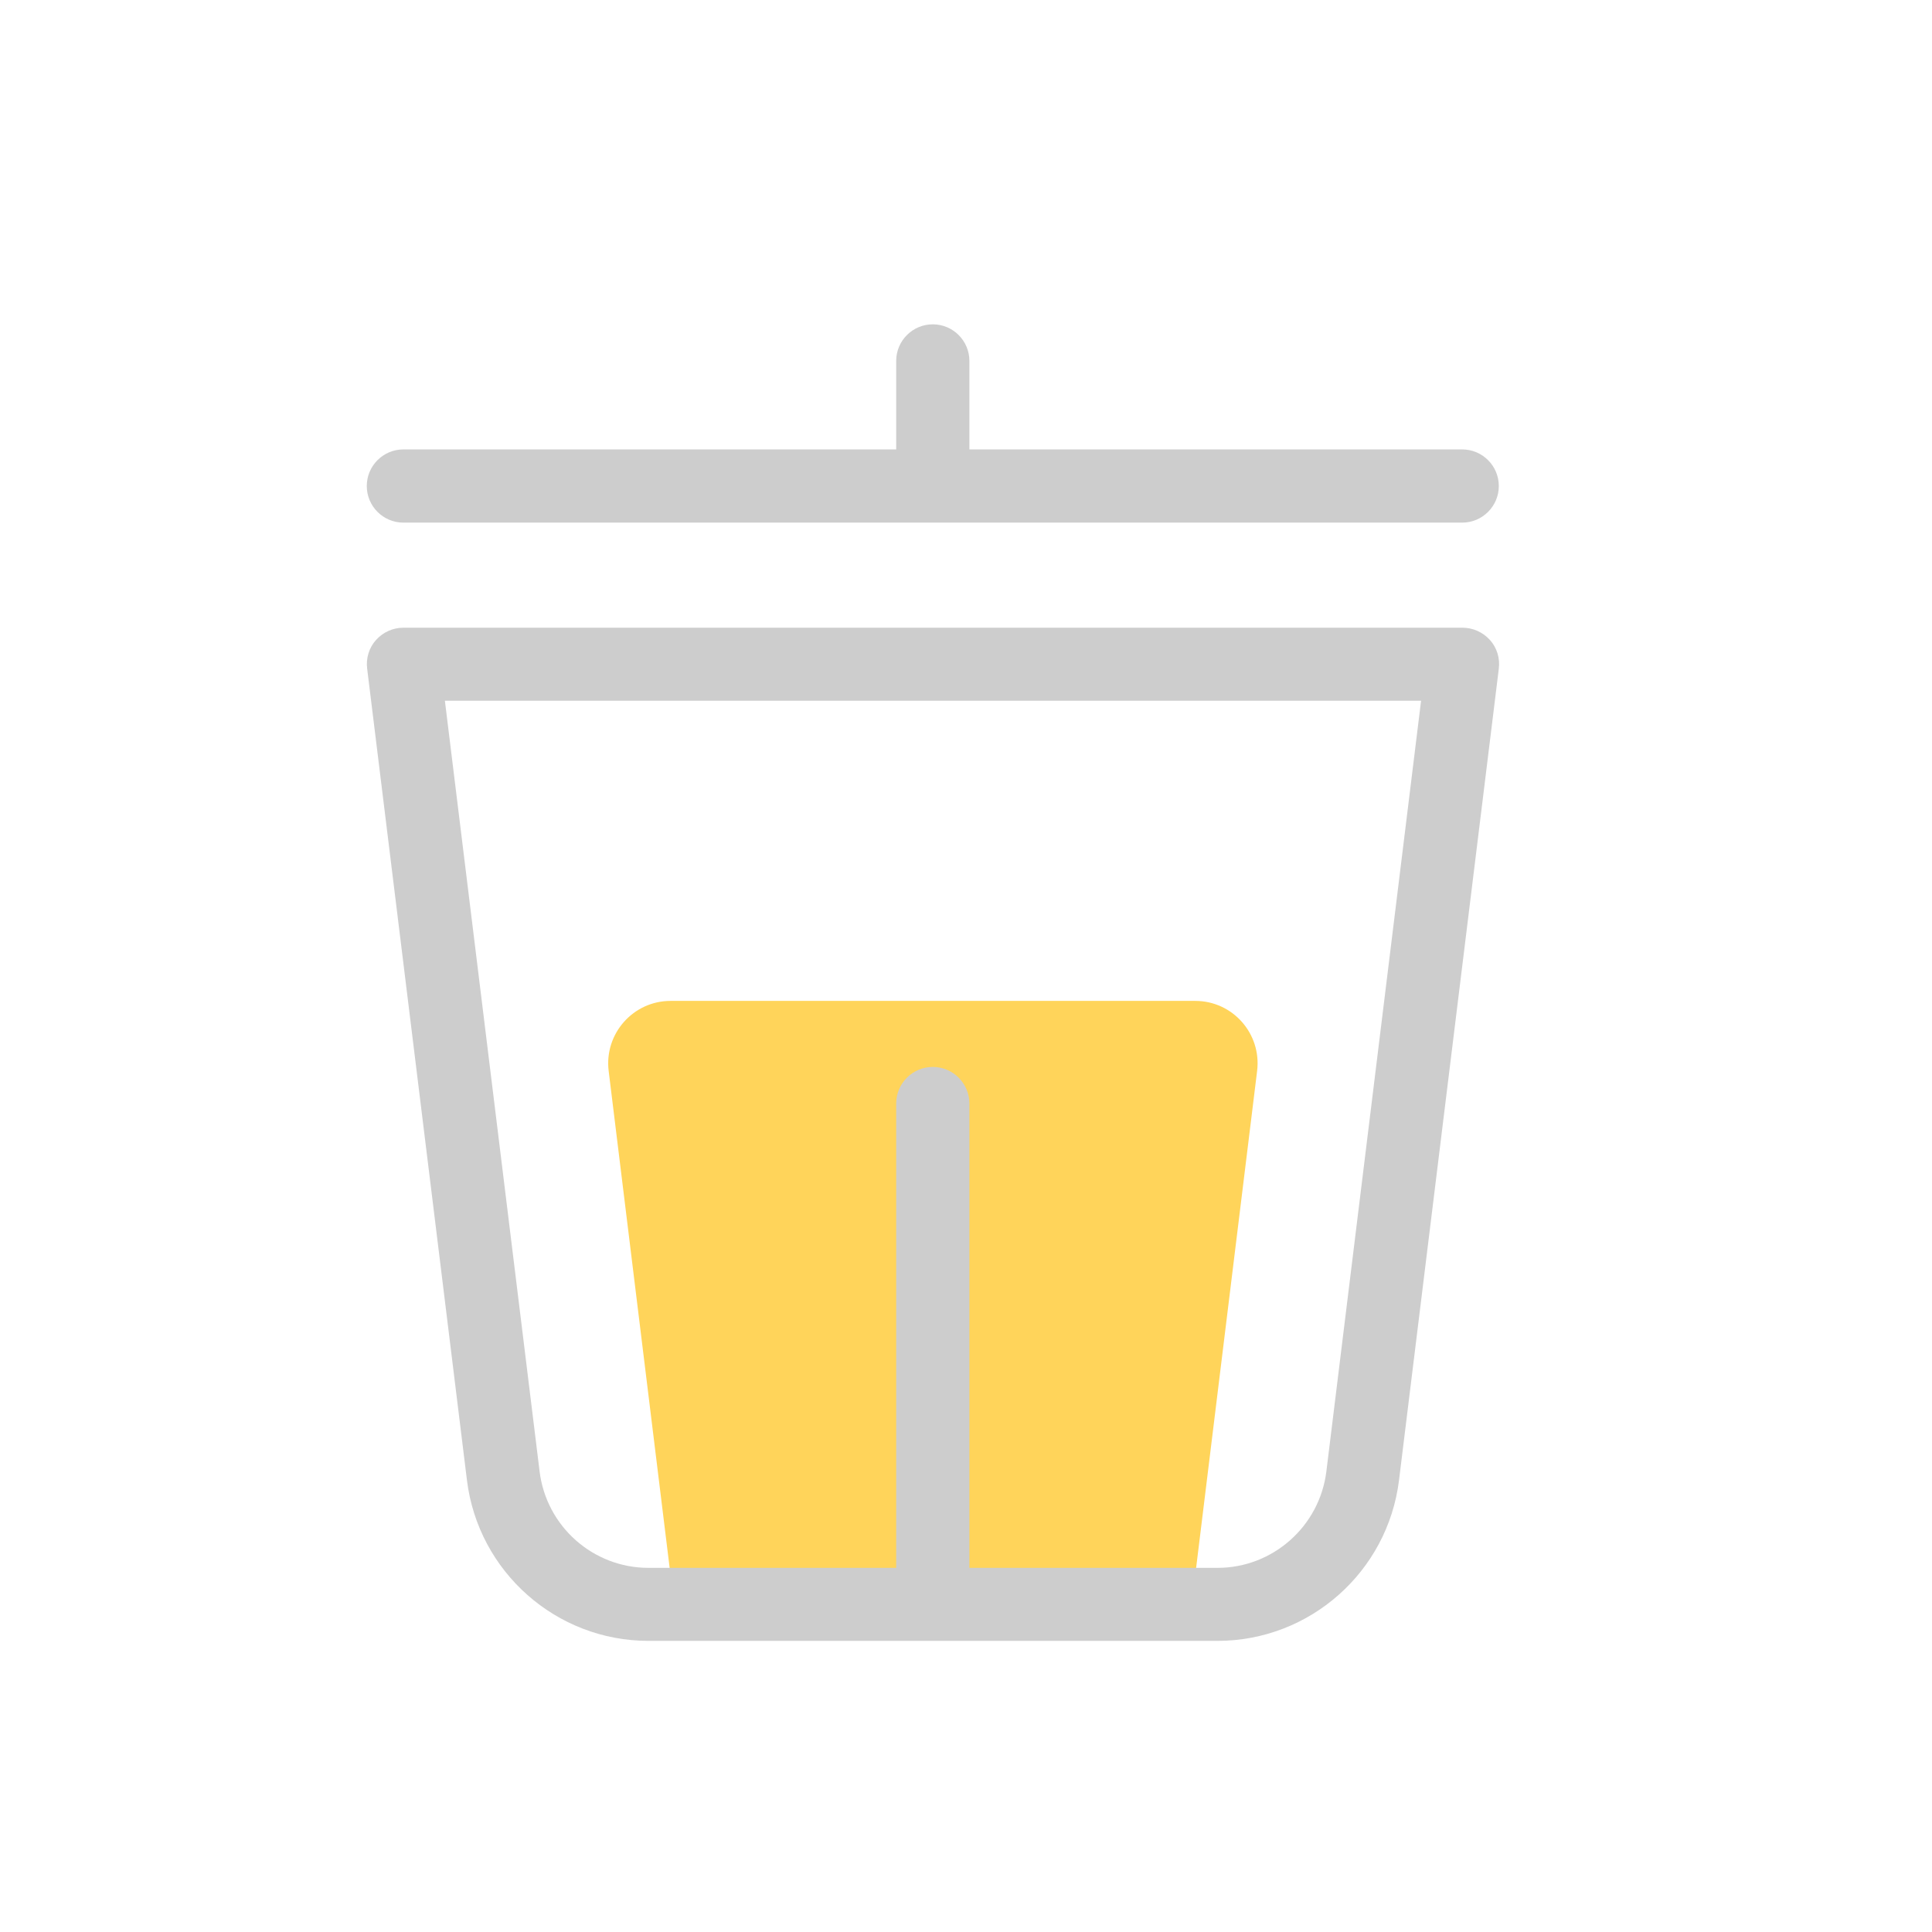
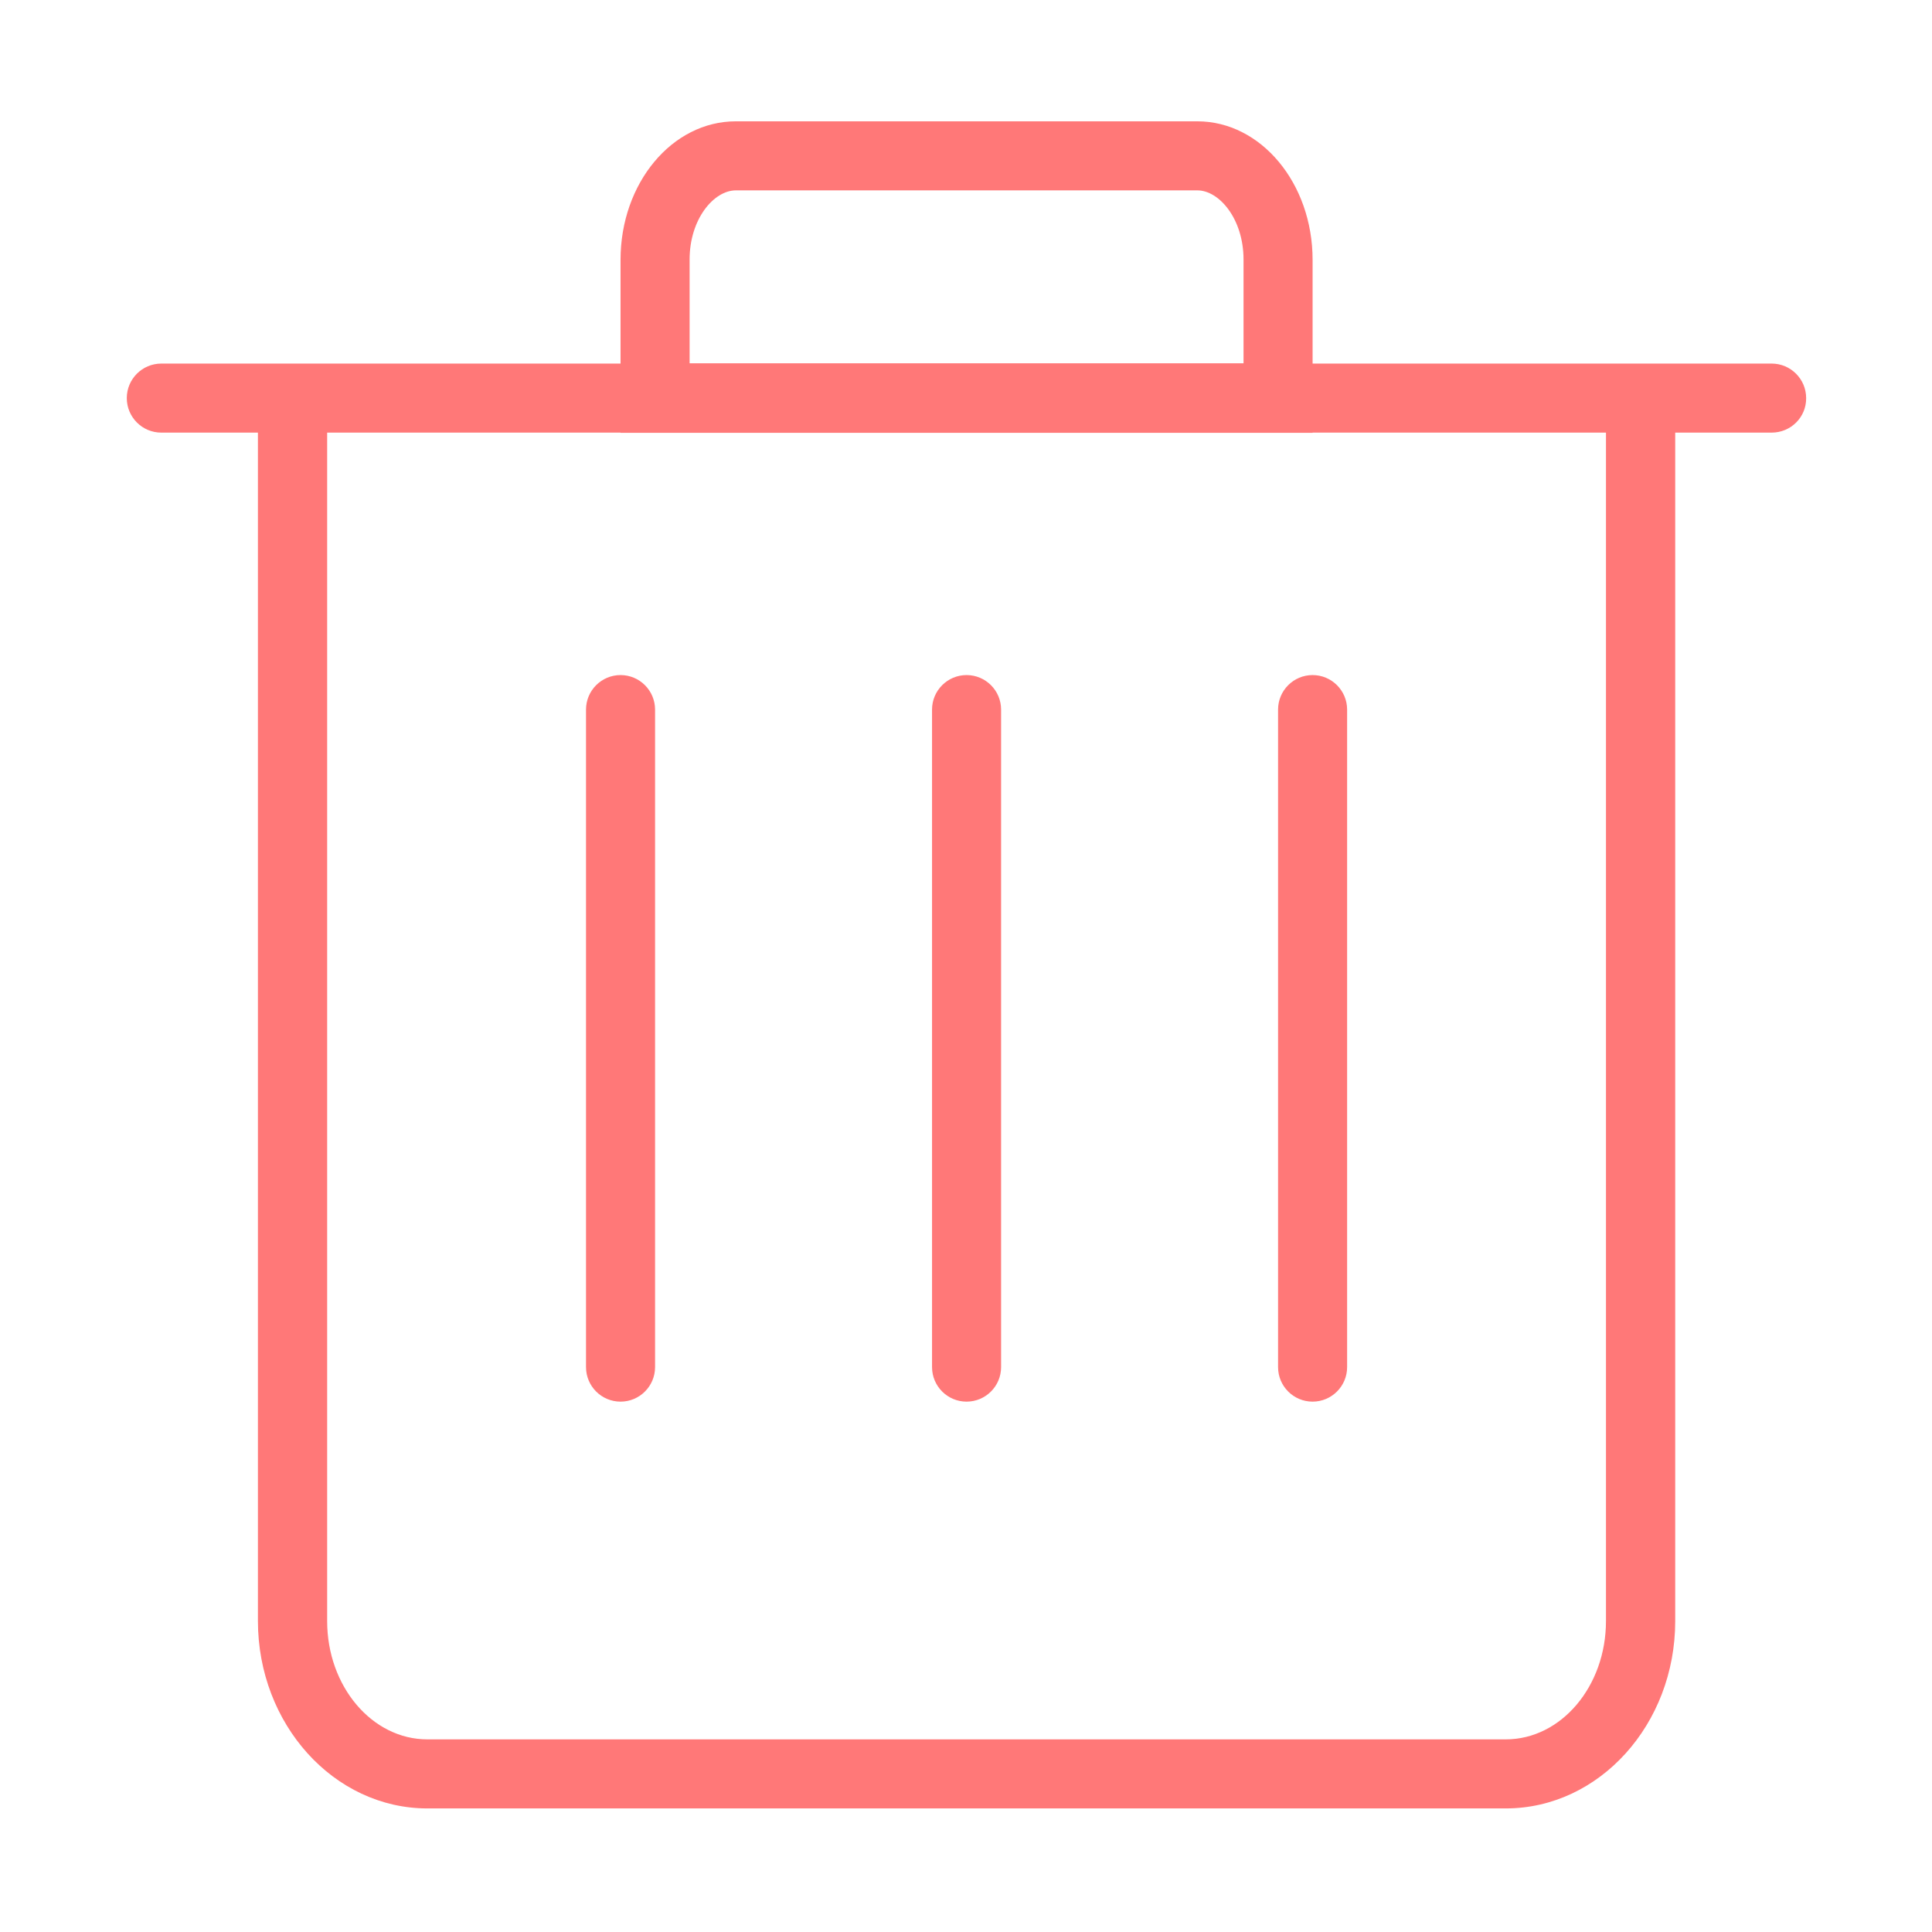
- <svg xmlns="http://www.w3.org/2000/svg" t="1630752818592" class="icon" viewBox="0 0 1024 1024" version="1.1" p-id="2195" width="32" height="32">
+ <svg xmlns="http://www.w3.org/2000/svg" t="1631169661708" class="icon" viewBox="0 0 1024 1024" version="1.1" p-id="23850" width="128" height="128">
  <defs>
    <style type="text/css" />
  </defs>
-   <path d="M632.4 843.8H356.5l-33.9-276.2c-2.4-19.7 13-37.1 32.8-37.1h278.1c19.9 0 35.2 17.4 32.8 37.1l-33.9 276.2z" fill="#FFD45A" p-id="2196" />
-   <path d="M213.8 277H775c10.7 0 19.4-8.7 19.4-19.4s-8.7-19.4-19.4-19.4H513.8v-46.9c0-10.7-8.7-19.4-19.4-19.4s-19.4 8.7-19.4 19.4v46.9H213.8c-10.7 0-19.4 8.7-19.4 19.4s8.7 19.4 19.4 19.4zM775.1 332.7H213.8c-5.6 0-10.8 2.4-14.5 6.5-3.7 4.1-5.4 9.7-4.7 15.2l52.9 430.2c6 48.5 47.3 85.1 96.2 85.1h301.6c48.9 0 90.2-36.6 96.2-85.1l52.9-430.2c0.7-5.5-1-11.1-4.7-15.2-3.8-4.2-9.1-6.5-14.6-6.5zM703 779.9c-3.6 29.1-28.4 51.1-57.7 51.1H513.8V584.9c0-10.7-8.7-19.4-19.4-19.4s-19.4 8.7-19.4 19.4V831H343.7c-29.3 0-54.1-21.9-57.7-51.1l-50.2-408.5h517.4L703 779.9z" fill="#cdcdcd" p-id="2197" data-spm-anchor-id="a313x.7781069.0.i0" class="selected" />
+   <path d="M695.7 742.9c-10.1 0-18.3-8.2-18.3-18.3V376.1c0-10.1 8.2-18.3 18.3-18.3S714 366 714 376.1v348.5c0 10.1-8.2 18.3-18.3 18.3zM512.3 742.9c-10.1 0-18.3-8.2-18.3-18.3V376.1c0-10.1 8.2-18.3 18.3-18.3 10.1 0 18.3 8.2 18.3 18.3v348.5c0 10.1-8.2 18.3-18.3 18.3zM328.9 742.9c-10.1 0-18.3-8.2-18.3-18.3V376.1c0-10.1 8.2-18.3 18.3-18.3s18.3 8.2 18.3 18.3v348.5c0 10.1-8.2 18.3-18.3 18.3zM634.6 100.9c11.6 0 24.5 15.1 24.5 36.7v55H365.5v-55c0-21.6 12.9-36.7 24.5-36.7h244.6m0-36.6H390c-33.8 0-61.1 32.8-61.1 73.4v91.7h366.8v-91.7c0-40.6-27.4-73.4-61.1-73.4z" fill="#FF7878" p-id="23851" />
+   <path d="M939 229.3H85.5c-10.1 0-18.3-8.2-18.3-18.3 0-10.1 8.2-18.3 18.3-18.3H939c10.1 0 18.3 8.2 18.3 18.3 0.1 10.1-8.1 18.3-18.3 18.3z" fill="#FF7878" p-id="23852" />
+   <path d="M798.1 958.5H226.5c-49.5 0-89.8-44.6-89.8-99.4V211h36.7v648.2c0 34.6 23.8 62.7 53.1 62.7h571.6c29.3 0 53.1-28.1 53.1-62.7V211h36.7v648.2c0 54.8-40.3 99.3-89.8 99.3z" fill="#FF7878" p-id="23853" />
</svg>
